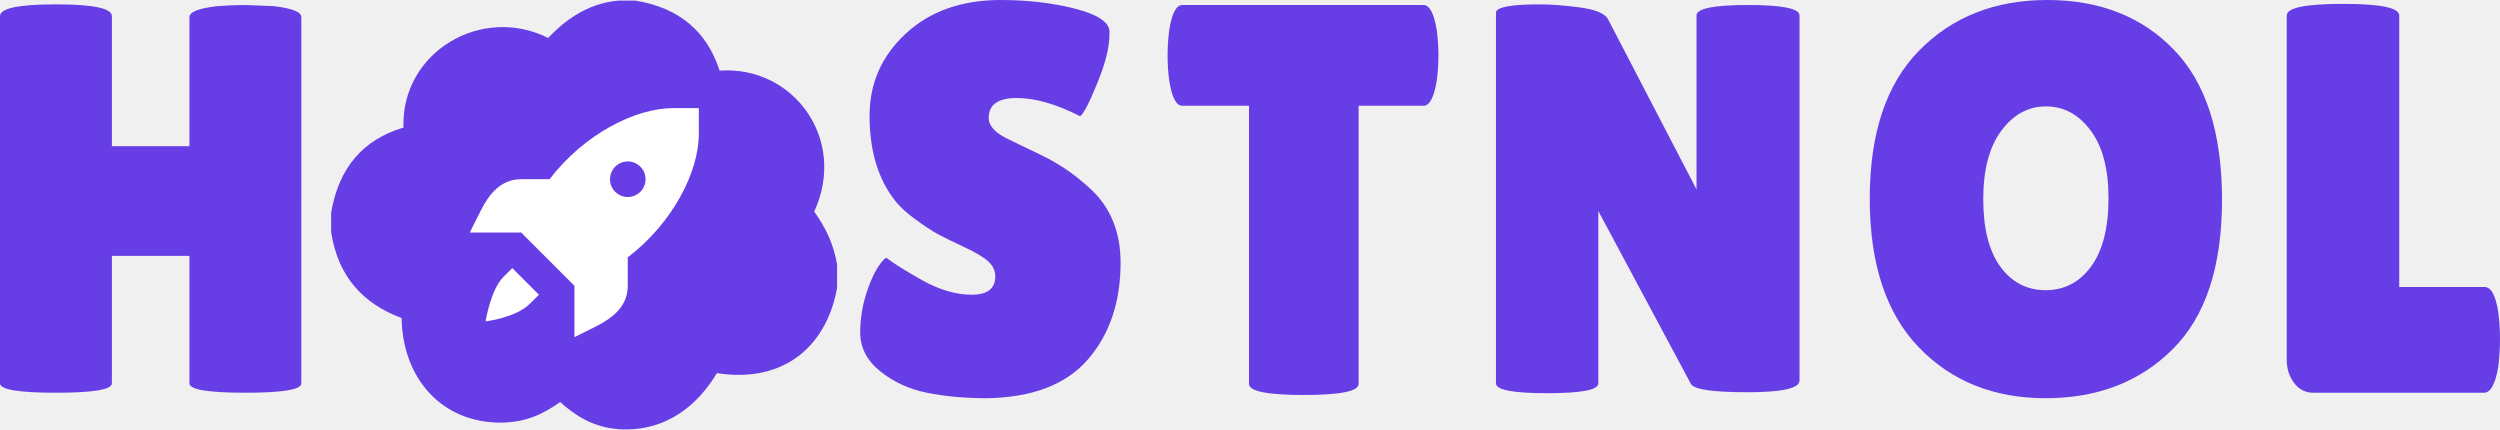
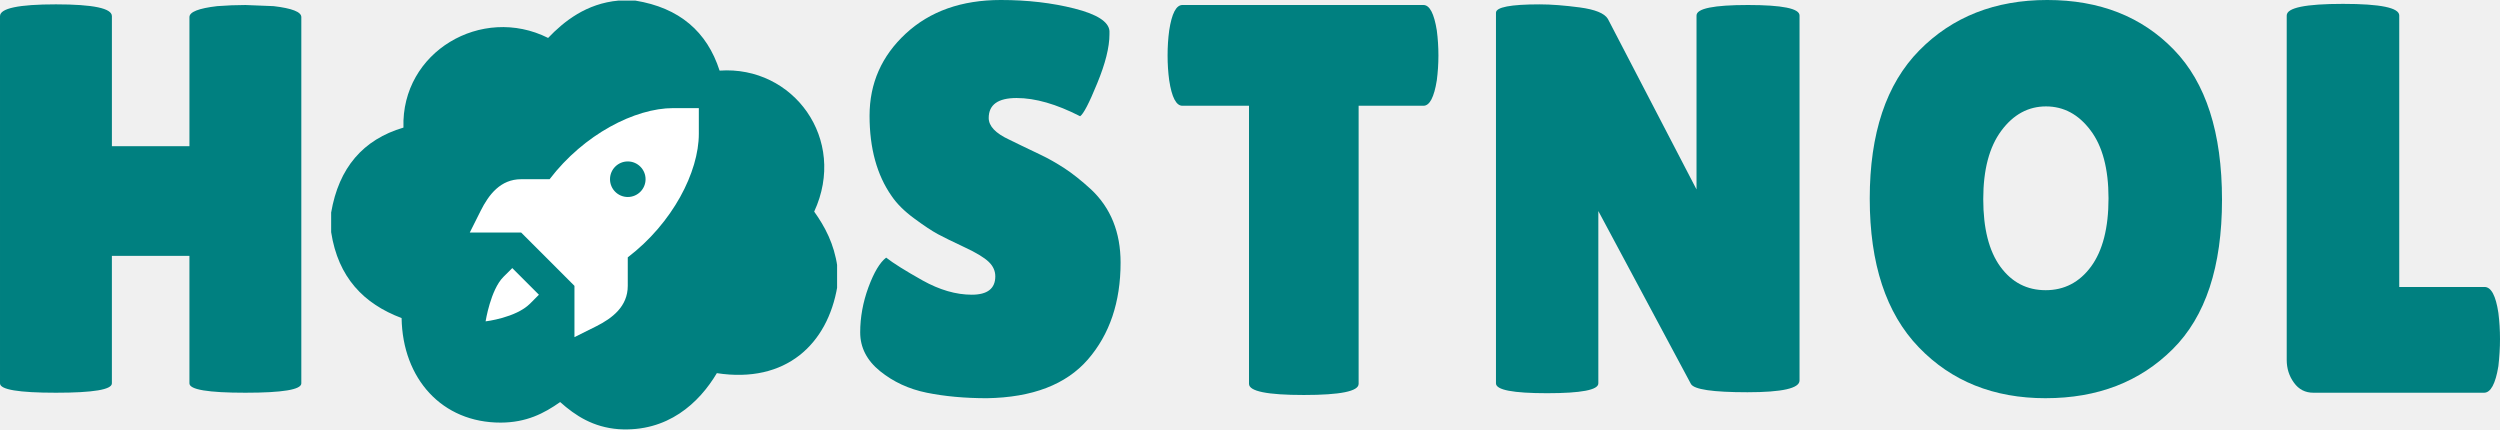
<svg xmlns="http://www.w3.org/2000/svg" width="323.063" zoomAndPan="magnify" viewBox="0 0 242.297 41.618" height="55.491" preserveAspectRatio="xMidYMid" version="1.0" id="svg24">
  <defs id="defs3">
    <clipPath id="a032432bc2">
      <path d="m 98.758,167.805 h 49.199 v 41.566 H 98.758 Z m 0,0" clip-rule="nonzero" id="path1" />
    </clipPath>
    <clipPath id="36bf1b5601">
      <path d="m 126.613,167.805 c 0.539,0 1.082,0 1.617,0 4.281,0.695 6.957,3.008 8.176,6.789 7.141,-0.504 12.41,6.645 9.168,13.664 1.051,1.473 1.93,3.121 2.246,5.336 0,0.637 0,1.266 0,1.902 -0.945,5.633 -5.008,9.441 -11.68,8.418 -1.719,2.891 -4.773,5.738 -9.527,5.43 -2.457,-0.191 -4.164,-1.293 -5.66,-2.629 -1.578,1.113 -3.285,1.984 -5.75,1.992 -5.707,0.016 -9.523,-4.262 -9.617,-10.133 -3.668,-1.375 -6.152,-3.938 -6.828,-8.324 0,-0.637 0,-1.27 0,-1.902 0.746,-4.348 3.094,-7.078 7.008,-8.234 -0.234,-7.336 7.59,-11.918 14.02,-8.688 1.527,-1.598 3.695,-3.34 6.828,-3.621 z m 0,0" clip-rule="nonzero" id="path2" />
    </clipPath>
    <clipPath id="093525aad6">
      <path d="m 112.176,178.227 h 22.5 v 22.5 h -22.5 z m 0,0" clip-rule="nonzero" id="path3" />
    </clipPath>
  </defs>
-   <g fill="#673de6" fill-opacity="1" id="g6" transform="translate(-66.66354,-166.2488)">
-     <g transform="translate(148.471,204.3114)" id="g5">
-       <g id="g4">
-         <path d="m 4.078,-13.094 c 0.676,0.531 1.848,1.266 3.516,2.203 C 9.258,-9.961 10.852,-9.5 12.375,-9.5 c 1.52,0 2.281,-0.594 2.281,-1.781 0,-0.531 -0.215,-1 -0.641,-1.406 -0.43,-0.414 -1.215,-0.891 -2.359,-1.422 C 10.508,-14.648 9.648,-15.07 9.078,-15.375 8.504,-15.688 7.742,-16.191 6.797,-16.891 5.848,-17.586 5.117,-18.312 4.609,-19.062 3.18,-21.102 2.469,-23.695 2.469,-26.844 c 0,-3.145 1.172,-5.801 3.516,-7.969 2.344,-2.164 5.41,-3.25 9.203,-3.25 2.582,0 4.961,0.277 7.141,0.828 2.188,0.555 3.316,1.277 3.391,2.172 0,0.117 0,0.227 0,0.328 0,1.25 -0.398,2.836 -1.188,4.75 -0.781,1.918 -1.336,2.98 -1.656,3.188 -2.293,-1.176 -4.344,-1.766 -6.156,-1.766 -1.805,0 -2.703,0.648 -2.703,1.938 0,0.781 0.66,1.48 1.984,2.094 0.281,0.137 0.688,0.336 1.219,0.594 0.539,0.25 1.16,0.547 1.859,0.891 0.707,0.336 1.461,0.762 2.266,1.281 0.801,0.523 1.664,1.211 2.594,2.062 1.906,1.793 2.859,4.156 2.859,7.094 0,3.824 -1.059,6.953 -3.172,9.391 -2.117,2.43 -5.375,3.676 -9.781,3.75 C 11.695,0.531 9.754,0.352 8.016,0 6.285,-0.352 4.773,-1.051 3.484,-2.094 2.203,-3.133 1.562,-4.383 1.562,-5.844 c 0,-1.469 0.266,-2.926 0.797,-4.375 0.539,-1.457 1.113,-2.414 1.719,-2.875 z m 0,0" id="path4" />
+   <g fill="#673de6" fill-opacity="1" id="g6" transform="translate(-66.66354,-166.2488)" style="fill:#008080">
+     <g transform="translate(148.471,204.3114)" id="g5" style="fill:#008080">
+       <g id="g4" style="fill:#008080">
+         <path d="m 4.078,-13.094 c 0.676,0.531 1.848,1.266 3.516,2.203 C 9.258,-9.961 10.852,-9.5 12.375,-9.5 c 1.52,0 2.281,-0.594 2.281,-1.781 0,-0.531 -0.215,-1 -0.641,-1.406 -0.43,-0.414 -1.215,-0.891 -2.359,-1.422 C 10.508,-14.648 9.648,-15.07 9.078,-15.375 8.504,-15.688 7.742,-16.191 6.797,-16.891 5.848,-17.586 5.117,-18.312 4.609,-19.062 3.18,-21.102 2.469,-23.695 2.469,-26.844 c 0,-3.145 1.172,-5.801 3.516,-7.969 2.344,-2.164 5.41,-3.25 9.203,-3.25 2.582,0 4.961,0.277 7.141,0.828 2.188,0.555 3.316,1.277 3.391,2.172 0,0.117 0,0.227 0,0.328 0,1.25 -0.398,2.836 -1.188,4.75 -0.781,1.918 -1.336,2.98 -1.656,3.188 -2.293,-1.176 -4.344,-1.766 -6.156,-1.766 -1.805,0 -2.703,0.648 -2.703,1.938 0,0.781 0.66,1.48 1.984,2.094 0.281,0.137 0.688,0.336 1.219,0.594 0.539,0.25 1.16,0.547 1.859,0.891 0.707,0.336 1.461,0.762 2.266,1.281 0.801,0.523 1.664,1.211 2.594,2.062 1.906,1.793 2.859,4.156 2.859,7.094 0,3.824 -1.059,6.953 -3.172,9.391 -2.117,2.43 -5.375,3.676 -9.781,3.75 C 11.695,0.531 9.754,0.352 8.016,0 6.285,-0.352 4.773,-1.051 3.484,-2.094 2.203,-3.133 1.562,-4.383 1.562,-5.844 c 0,-1.469 0.266,-2.926 0.797,-4.375 0.539,-1.457 1.113,-2.414 1.719,-2.875 z m 0,0" id="path4" style="fill:#008080" />
      </g>
    </g>
  </g>
-   <g fill="#673de6" fill-opacity="1" id="g9" transform="translate(-66.66354,-166.2488)">
-     <g transform="translate(179.4955,204.3114)" id="g8">
-       <g id="g7">
-         <path d="m 18.844,-0.859 c 0,0.719 -1.773,1.078 -5.312,1.078 -3.543,0 -5.312,-0.359 -5.312,-1.078 V -27.812 H 1.766 c -0.605,0 -1.031,-0.82 -1.281,-2.469 -0.105,-0.781 -0.156,-1.582 -0.156,-2.406 0,-0.832 0.051,-1.641 0.156,-2.422 0.25,-1.645 0.676,-2.469 1.281,-2.469 H 25.125 c 0.602,0 1.035,0.824 1.297,2.469 0.102,0.781 0.156,1.59 0.156,2.422 0,0.824 -0.055,1.625 -0.156,2.406 -0.262,1.648 -0.695,2.469 -1.297,2.469 h -6.281 z m 0,0" id="path6" />
+   <g fill="#673de6" fill-opacity="1" id="g9" transform="translate(-66.66354,-166.2488)" style="fill:#008080">
+     <g transform="translate(179.4955,204.3114)" id="g8" style="fill:#008080">
+       <g id="g7" style="fill:#008080">
+         <path d="m 18.844,-0.859 c 0,0.719 -1.773,1.078 -5.312,1.078 -3.543,0 -5.312,-0.359 -5.312,-1.078 V -27.812 H 1.766 c -0.605,0 -1.031,-0.82 -1.281,-2.469 -0.105,-0.781 -0.156,-1.582 -0.156,-2.406 0,-0.832 0.051,-1.641 0.156,-2.422 0.25,-1.645 0.676,-2.469 1.281,-2.469 H 25.125 c 0.602,0 1.035,0.824 1.297,2.469 0.102,0.781 0.156,1.59 0.156,2.422 0,0.824 -0.055,1.625 -0.156,2.406 -0.262,1.648 -0.695,2.469 -1.297,2.469 h -6.281 z m 0,0" id="path6" style="fill:#008080" />
      </g>
    </g>
  </g>
-   <g fill="#673de6" fill-opacity="1" id="g12" transform="translate(-66.66354,-166.2488)">
-     <g transform="translate(208.9635,204.3114)" id="g11">
-       <g id="g10">
-         <path d="m 32.109,-1.188 c 0,0.762 -1.684,1.141 -5.047,1.141 -3.367,0 -5.195,-0.27 -5.484,-0.812 l -8.969,-16.75 V -0.906 c 0,0.637 -1.656,0.953 -4.969,0.953 -3.305,0 -4.953,-0.316 -4.953,-0.953 v -35.922 c 0,-0.539 1.41,-0.812 4.234,-0.812 1.113,0 2.41,0.102 3.891,0.297 1.488,0.199 2.395,0.57 2.719,1.109 l 8.594,16.531 V -36.562 c 0,-0.676 1.66,-1.016 4.984,-1.016 3.332,0 5,0.34 5,1.016 z m 0,0" id="path9" />
+   <g fill="#673de6" fill-opacity="1" id="g12" transform="translate(-66.66354,-166.2488)" style="fill:#008080">
+     <g transform="translate(208.9635,204.3114)" id="g11" style="fill:#008080">
+       <g id="g10" style="fill:#008080">
+         <path d="m 32.109,-1.188 c 0,0.762 -1.684,1.141 -5.047,1.141 -3.367,0 -5.195,-0.27 -5.484,-0.812 l -8.969,-16.75 V -0.906 c 0,0.637 -1.656,0.953 -4.969,0.953 -3.305,0 -4.953,-0.316 -4.953,-0.953 v -35.922 c 0,-0.539 1.41,-0.812 4.234,-0.812 1.113,0 2.41,0.102 3.891,0.297 1.488,0.199 2.395,0.57 2.719,1.109 l 8.594,16.531 V -36.562 c 0,-0.676 1.66,-1.016 4.984,-1.016 3.332,0 5,0.34 5,1.016 z m 0,0" id="path9" style="fill:#008080" />
      </g>
    </g>
  </g>
-   <g fill="#673de6" fill-opacity="1" id="g15" transform="translate(-66.66354,-166.2488)">
-     <g transform="translate(246.2678,204.3114)" id="g14">
-       <g id="g13">
-         <path d="m 18.656,0.531 c -5.031,0 -9.133,-1.645 -12.297,-4.938 -3.168,-3.289 -4.75,-8.094 -4.75,-14.406 0,-6.32 1.598,-11.109 4.797,-14.359 3.207,-3.258 7.344,-4.891 12.406,-4.891 5.07,0 9.16,1.605 12.266,4.812 3.113,3.199 4.672,8.047 4.672,14.547 0,6.492 -1.594,11.32 -4.781,14.484 -3.18,3.168 -7.281,4.75 -12.312,4.75 z M 18.688,-27.75 c -1.719,0 -3.164,0.789 -4.328,2.359 -1.168,1.574 -1.75,3.781 -1.75,6.625 0,2.844 0.551,5.027 1.656,6.547 1.113,1.523 2.578,2.281 4.391,2.281 1.812,0 3.281,-0.766 4.406,-2.297 1.125,-1.539 1.688,-3.742 1.688,-6.609 0,-2.863 -0.586,-5.062 -1.75,-6.594 -1.156,-1.539 -2.594,-2.312 -4.312,-2.312 z m 0,0" id="path12" />
+   <g fill="#673de6" fill-opacity="1" id="g15" transform="translate(-66.66354,-166.2488)" style="fill:#008080">
+     <g transform="translate(246.2678,204.3114)" id="g14" style="fill:#008080">
+       <g id="g13" style="fill:#008080">
+         <path d="m 18.656,0.531 c -5.031,0 -9.133,-1.645 -12.297,-4.938 -3.168,-3.289 -4.75,-8.094 -4.75,-14.406 0,-6.32 1.598,-11.109 4.797,-14.359 3.207,-3.258 7.344,-4.891 12.406,-4.891 5.07,0 9.16,1.605 12.266,4.812 3.113,3.199 4.672,8.047 4.672,14.547 0,6.492 -1.594,11.32 -4.781,14.484 -3.18,3.168 -7.281,4.75 -12.312,4.75 z M 18.688,-27.75 c -1.719,0 -3.164,0.789 -4.328,2.359 -1.168,1.574 -1.75,3.781 -1.75,6.625 0,2.844 0.551,5.027 1.656,6.547 1.113,1.523 2.578,2.281 4.391,2.281 1.812,0 3.281,-0.766 4.406,-2.297 1.125,-1.539 1.688,-3.742 1.688,-6.609 0,-2.863 -0.586,-5.062 -1.75,-6.594 -1.156,-1.539 -2.594,-2.312 -4.312,-2.312 z m 0,0" id="path12" style="fill:#008080" />
      </g>
    </g>
  </g>
-   <g fill="#673de6" fill-opacity="1" id="g18" transform="translate(-66.66354,-166.2488)">
-     <g transform="translate(286.1485,204.3114)" id="g17">
-       <g id="g16">
-         <path d="M 2.141,-3.172 V -36.562 c 0,-0.75 1.816,-1.125 5.453,-1.125 3.633,0 5.453,0.375 5.453,1.125 V -10.25 H 21.312 c 0.645,0 1.094,0.84 1.344,2.516 0.102,0.824 0.156,1.668 0.156,2.531 0,0.855 -0.055,1.73 -0.156,2.625 C 22.375,-0.859 21.91,0 21.266,0 H 4.719 C 3.938,0 3.312,-0.32 2.844,-0.969 2.375,-1.613 2.141,-2.348 2.141,-3.172 Z m 0,0" id="path15" />
+   <g fill="#673de6" fill-opacity="1" id="g18" transform="translate(-66.66354,-166.2488)" style="fill:#008080">
+     <g transform="translate(286.1485,204.3114)" id="g17" style="fill:#008080">
+       <g id="g16" style="fill:#008080">
+         <path d="M 2.141,-3.172 V -36.562 c 0,-0.75 1.816,-1.125 5.453,-1.125 3.633,0 5.453,0.375 5.453,1.125 V -10.25 H 21.312 c 0.645,0 1.094,0.84 1.344,2.516 0.102,0.824 0.156,1.668 0.156,2.531 0,0.855 -0.055,1.73 -0.156,2.625 C 22.375,-0.859 21.91,0 21.266,0 H 4.719 C 3.938,0 3.312,-0.32 2.844,-0.969 2.375,-1.613 2.141,-2.348 2.141,-3.172 Z m 0,0" id="path15" style="fill:#008080" />
      </g>
    </g>
  </g>
-   <g clip-path="url(#a032432bc2)" id="g20" transform="translate(-66.66354,-167.7488)">
-     <g clip-path="url(#36bf1b5601)" id="g19">
-       <path fill="#673de6" d="m 98.758,167.805 h 49.035 v 41.566 H 98.758 Z m 0,0" fill-opacity="1" fill-rule="nonzero" id="path18" />
+   <g clip-path="url(#a032432bc2)" id="g20" transform="translate(-66.66354,-167.7488)" style="fill:#008080">
+     <g clip-path="url(#36bf1b5601)" id="g19" style="fill:#008080">
+       <path fill="#673de6" d="m 98.758,167.805 h 49.035 v 41.566 H 98.758 Z m 0,0" fill-opacity="1" fill-rule="nonzero" id="path18" style="fill:#008080" />
    </g>
  </g>
  <g clip-path="url(#093525aad6)" id="g21" transform="translate(-66.66354,-167.7488)">
    <path fill="#ffffff" d="m 131.906,178.227 c -3.691,0 -8.648,2.535 -11.977,6.891 h -2.758 c -1.992,0 -3.137,1.488 -3.922,3.062 l -1.055,2.105 h 4.977 l 2.586,2.582 2.582,2.586 v 4.973 l 2.105,-1.051 c 1.574,-0.789 3.062,-1.93 3.062,-3.922 v -2.762 c 4.355,-3.324 6.887,-8.281 6.887,-11.973 v -2.492 z m -4.398,5.168 c 0.949,0 1.723,0.773 1.723,1.723 0,0.953 -0.773,1.723 -1.723,1.723 -0.953,0 -1.723,-0.77 -1.723,-1.723 0,-0.949 0.77,-1.723 1.723,-1.723 z m -11.195,10.336 -0.863,0.859 c -1.242,1.246 -1.723,4.305 -1.723,4.305 0,0 2.926,-0.34 4.309,-1.719 l 0.859,-0.863 z m 0,0" fill-opacity="1" fill-rule="nonzero" id="path20" />
  </g>
-   <g fill="#673de6" fill-opacity="1" id="g24" transform="translate(-66.66354,-166.2488)">
-     <g transform="translate(63.97605,204.3114)" id="g23">
-       <g id="g22">
-         <path d="M 31.891,-0.906 C 31.891,-0.301 30.082,0 26.469,0 22.852,0 21.047,-0.301 21.047,-0.906 V -13.266 H 13.531 V -0.906 C 13.531,-0.301 11.723,0 8.109,0 4.492,0 2.688,-0.301 2.688,-0.906 V -36.5 c 0,-0.758 1.805,-1.141 5.422,-1.141 3.613,0 5.422,0.383 5.422,1.141 v 12.609 h 7.516 V -36.406 c 0,-0.5 0.895,-0.852 2.688,-1.062 0.926,-0.07 1.836,-0.109 2.734,-0.109 l 2.734,0.109 c 1.789,0.211 2.688,0.562 2.688,1.062 z m 0,0" id="path21" />
+   <g fill="#673de6" fill-opacity="1" id="g24" transform="translate(-66.66354,-166.2488)" style="fill:#008080">
+     <g transform="translate(63.97605,204.3114)" id="g23" style="fill:#008080">
+       <g id="g22" style="fill:#008080">
+         <path d="M 31.891,-0.906 C 31.891,-0.301 30.082,0 26.469,0 22.852,0 21.047,-0.301 21.047,-0.906 V -13.266 H 13.531 V -0.906 C 13.531,-0.301 11.723,0 8.109,0 4.492,0 2.688,-0.301 2.688,-0.906 V -36.5 c 0,-0.758 1.805,-1.141 5.422,-1.141 3.613,0 5.422,0.383 5.422,1.141 v 12.609 h 7.516 V -36.406 c 0,-0.5 0.895,-0.852 2.688,-1.062 0.926,-0.07 1.836,-0.109 2.734,-0.109 l 2.734,0.109 c 1.789,0.211 2.688,0.562 2.688,1.062 z m 0,0" id="path21" style="fill:#008080" />
      </g>
    </g>
  </g>
</svg>
